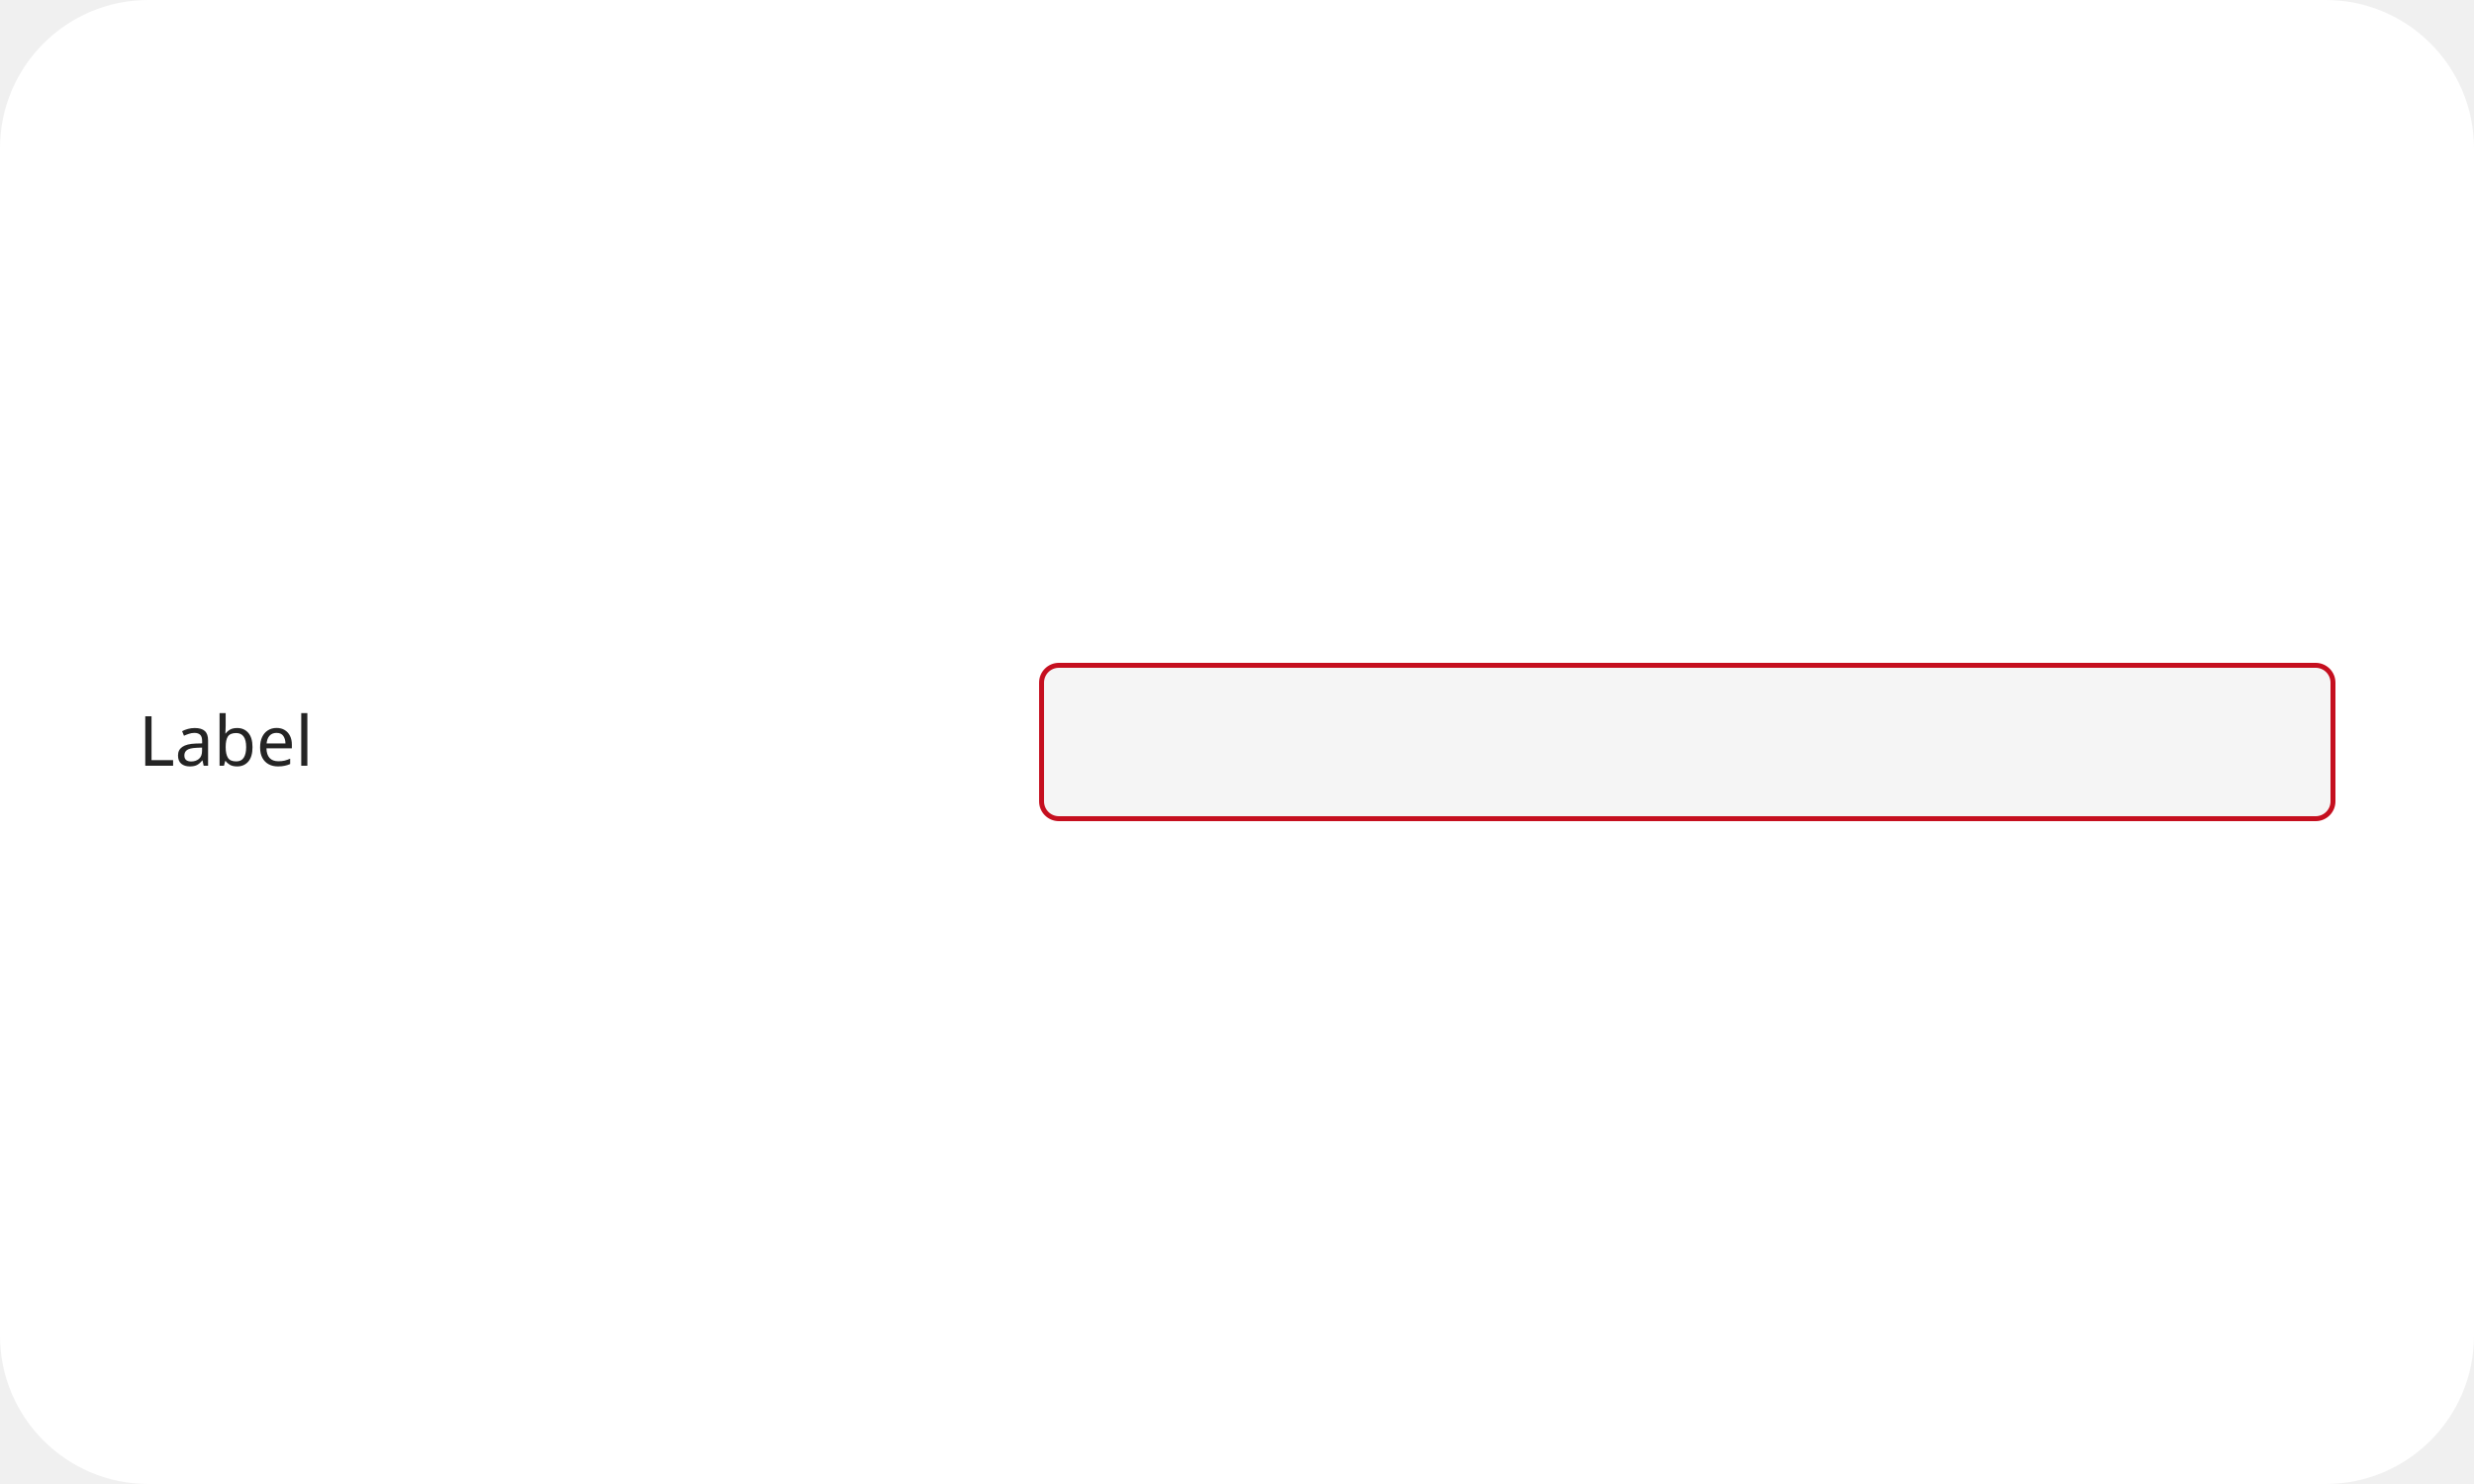
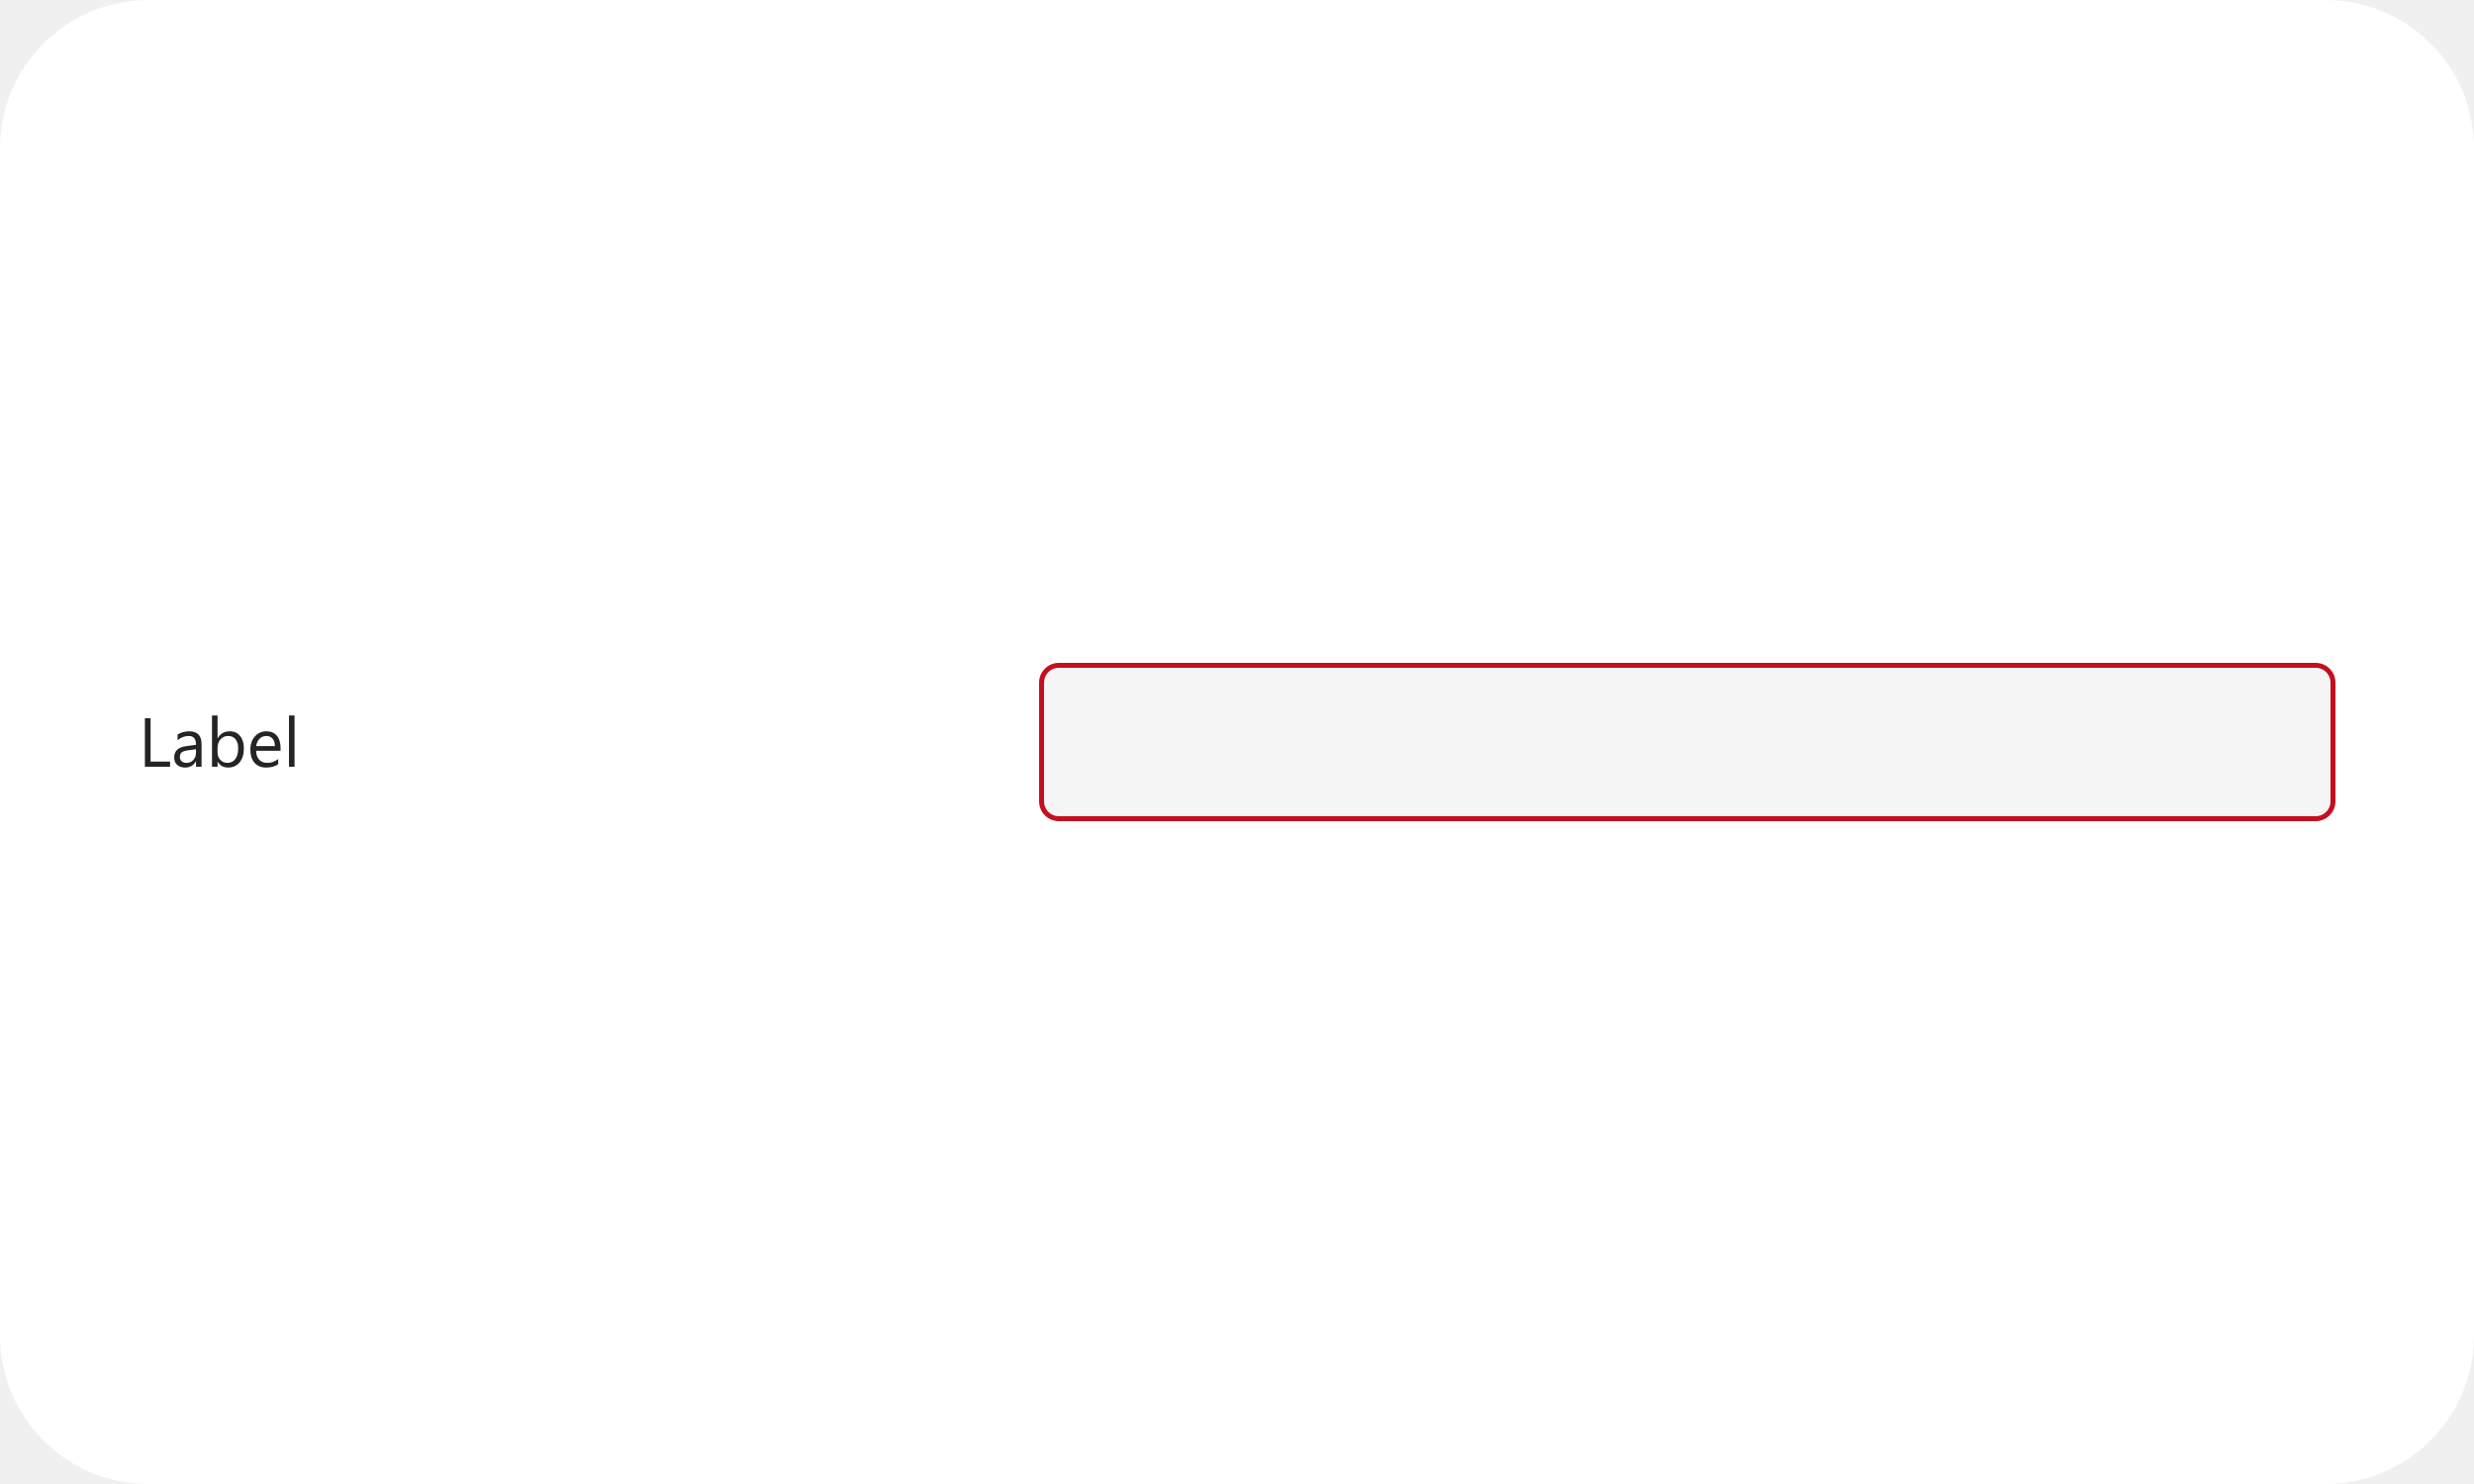
<svg xmlns="http://www.w3.org/2000/svg" width="500" height="300" viewBox="0 0 500 300" fill="none">
  <g id="01-D-light">
    <rect width="500" height="300" rx="30" fill="white" />
    <g id="Field-horz">
      <g id="Label + Icon">
        <g id="Label">
-           <text id="Text" fill="#242424" xml:space="preserve" style="white-space: pre" font-family="Segoe UI" font-size="14" letter-spacing="0em">
-             <tspan x="28" y="154.797">Label</tspan>
-           </text>
+           <path id="Text" d="M34.371 155H29.285V145.197H30.434V153.961H34.371V155ZM40.735 155H39.614V153.906H39.587C39.099 154.745 38.382 155.164 37.434 155.164C36.736 155.164 36.19 154.979 35.793 154.61C35.401 154.241 35.205 153.751 35.205 153.141C35.205 151.833 35.975 151.072 37.516 150.857L39.614 150.563C39.614 149.374 39.133 148.779 38.172 148.779C37.329 148.779 36.568 149.066 35.889 149.641V148.492C36.577 148.055 37.37 147.836 38.268 147.836C39.913 147.836 40.735 148.706 40.735 150.447V155ZM39.614 151.459L37.926 151.691C37.406 151.764 37.014 151.894 36.75 152.081C36.486 152.263 36.353 152.589 36.353 153.059C36.353 153.4 36.474 153.681 36.716 153.899C36.962 154.114 37.288 154.221 37.693 154.221C38.249 154.221 38.707 154.027 39.067 153.64C39.432 153.248 39.614 152.753 39.614 152.156V151.459ZM43.996 153.988H43.969V155H42.848V144.637H43.969V149.23H43.996C44.547 148.301 45.354 147.836 46.416 147.836C47.314 147.836 48.016 148.15 48.522 148.779C49.032 149.404 49.287 150.242 49.287 151.295C49.287 152.466 49.002 153.405 48.433 154.111C47.863 154.813 47.084 155.164 46.095 155.164C45.17 155.164 44.47 154.772 43.996 153.988ZM43.969 151.165V152.143C43.969 152.721 44.156 153.214 44.529 153.619C44.908 154.02 45.386 154.221 45.965 154.221C46.644 154.221 47.175 153.961 47.558 153.441C47.945 152.922 48.139 152.2 48.139 151.274C48.139 150.495 47.959 149.884 47.599 149.442C47.239 149 46.751 148.779 46.136 148.779C45.484 148.779 44.96 149.007 44.563 149.463C44.167 149.914 43.969 150.481 43.969 151.165ZM56.704 151.78H51.762C51.78 152.56 51.99 153.161 52.391 153.585C52.792 154.009 53.343 154.221 54.045 154.221C54.833 154.221 55.558 153.961 56.219 153.441V154.494C55.603 154.941 54.79 155.164 53.778 155.164C52.789 155.164 52.012 154.847 51.447 154.214C50.882 153.576 50.6 152.68 50.6 151.527C50.6 150.438 50.907 149.552 51.523 148.868C52.142 148.18 52.91 147.836 53.826 147.836C54.742 147.836 55.451 148.132 55.952 148.725C56.453 149.317 56.704 150.14 56.704 151.192V151.78ZM55.556 150.83C55.551 150.183 55.394 149.679 55.084 149.319C54.779 148.959 54.352 148.779 53.806 148.779C53.277 148.779 52.828 148.968 52.459 149.347C52.09 149.725 51.862 150.219 51.775 150.83H55.556ZM59.527 155H58.406V144.637H59.527V155Z" fill="#242424" />
        </g>
      </g>
      <g id="Form + Text">
        <g id="Input">
          <g clip-path="url(#clip0_173_11955)">
            <g id="Contents">
              <rect x="210.5" y="134.5" width="261" height="31" rx="3.5" fill="#F5F5F5" />
              <rect x="210.5" y="134.5" width="261" height="31" rx="3.5" stroke="#C50F1F" />
            </g>
          </g>
        </g>
      </g>
    </g>
  </g>
  <defs>
    <clipPath id="clip0_173_11955">
      <path d="M210 138C210 135.791 211.791 134 214 134H468C470.209 134 472 135.791 472 138V162C472 164.209 470.209 166 468 166H214C211.791 166 210 164.209 210 162V138Z" fill="white" />
    </clipPath>
  </defs>
</svg>
